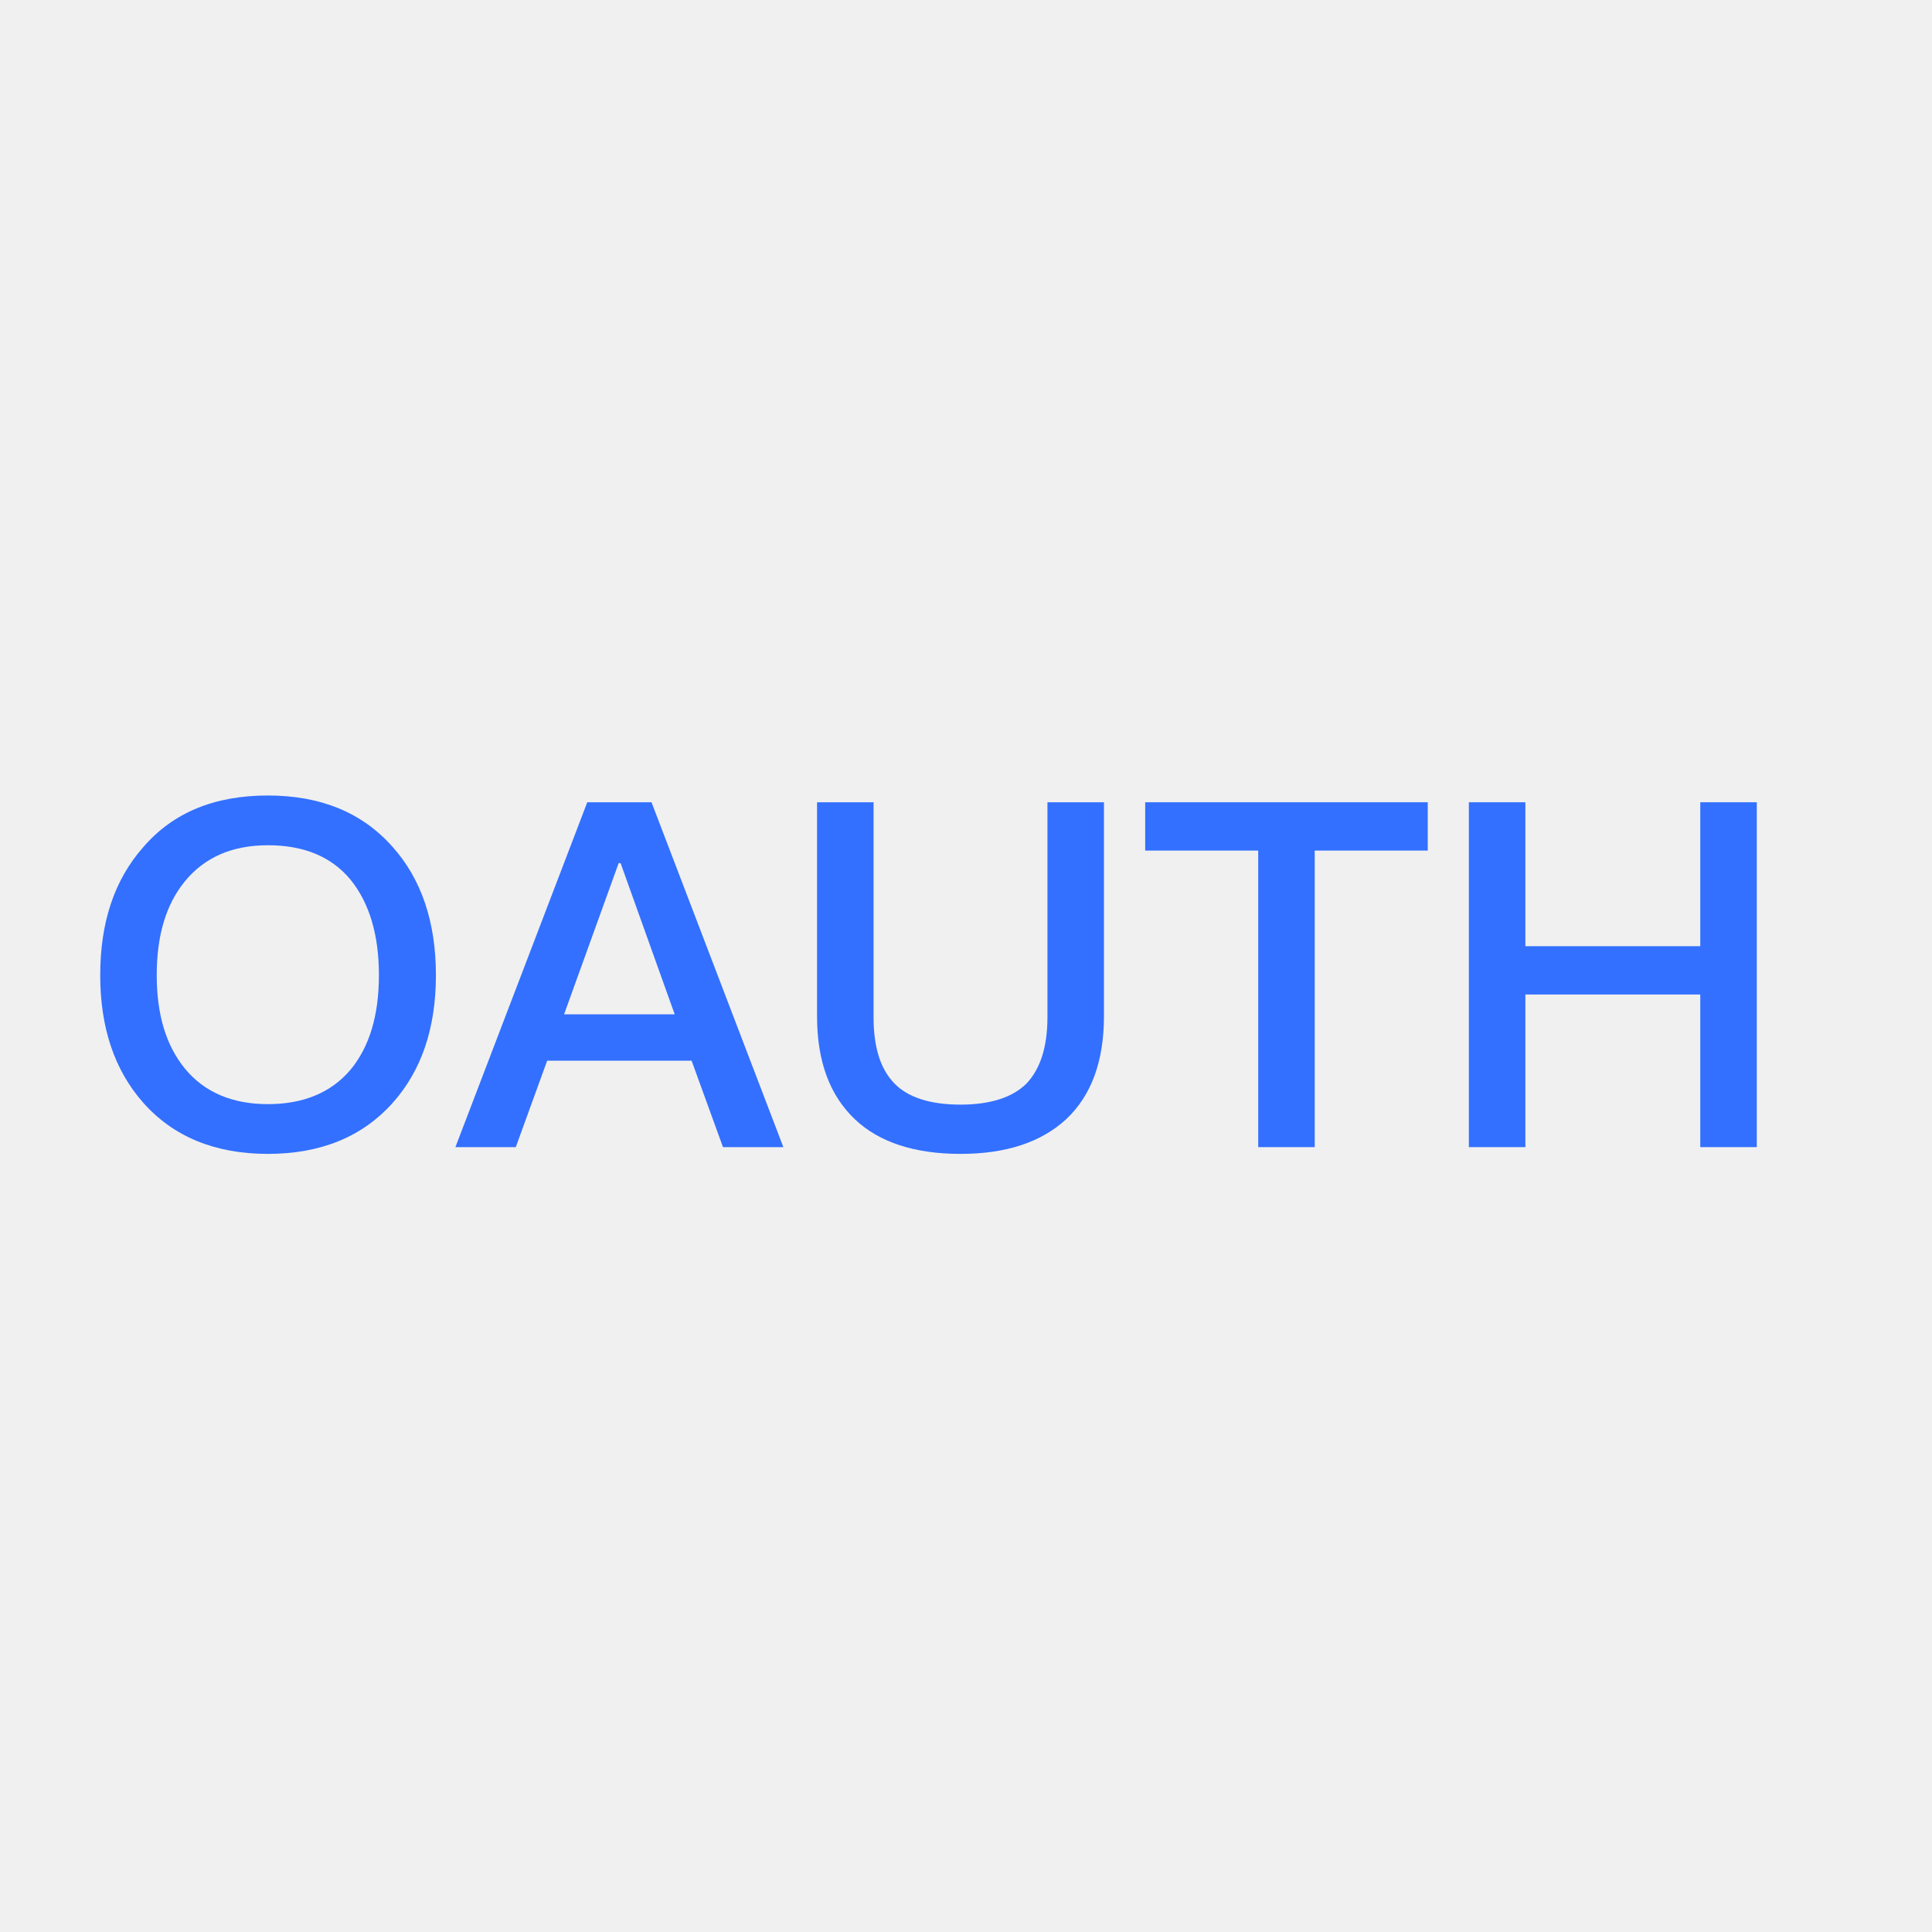
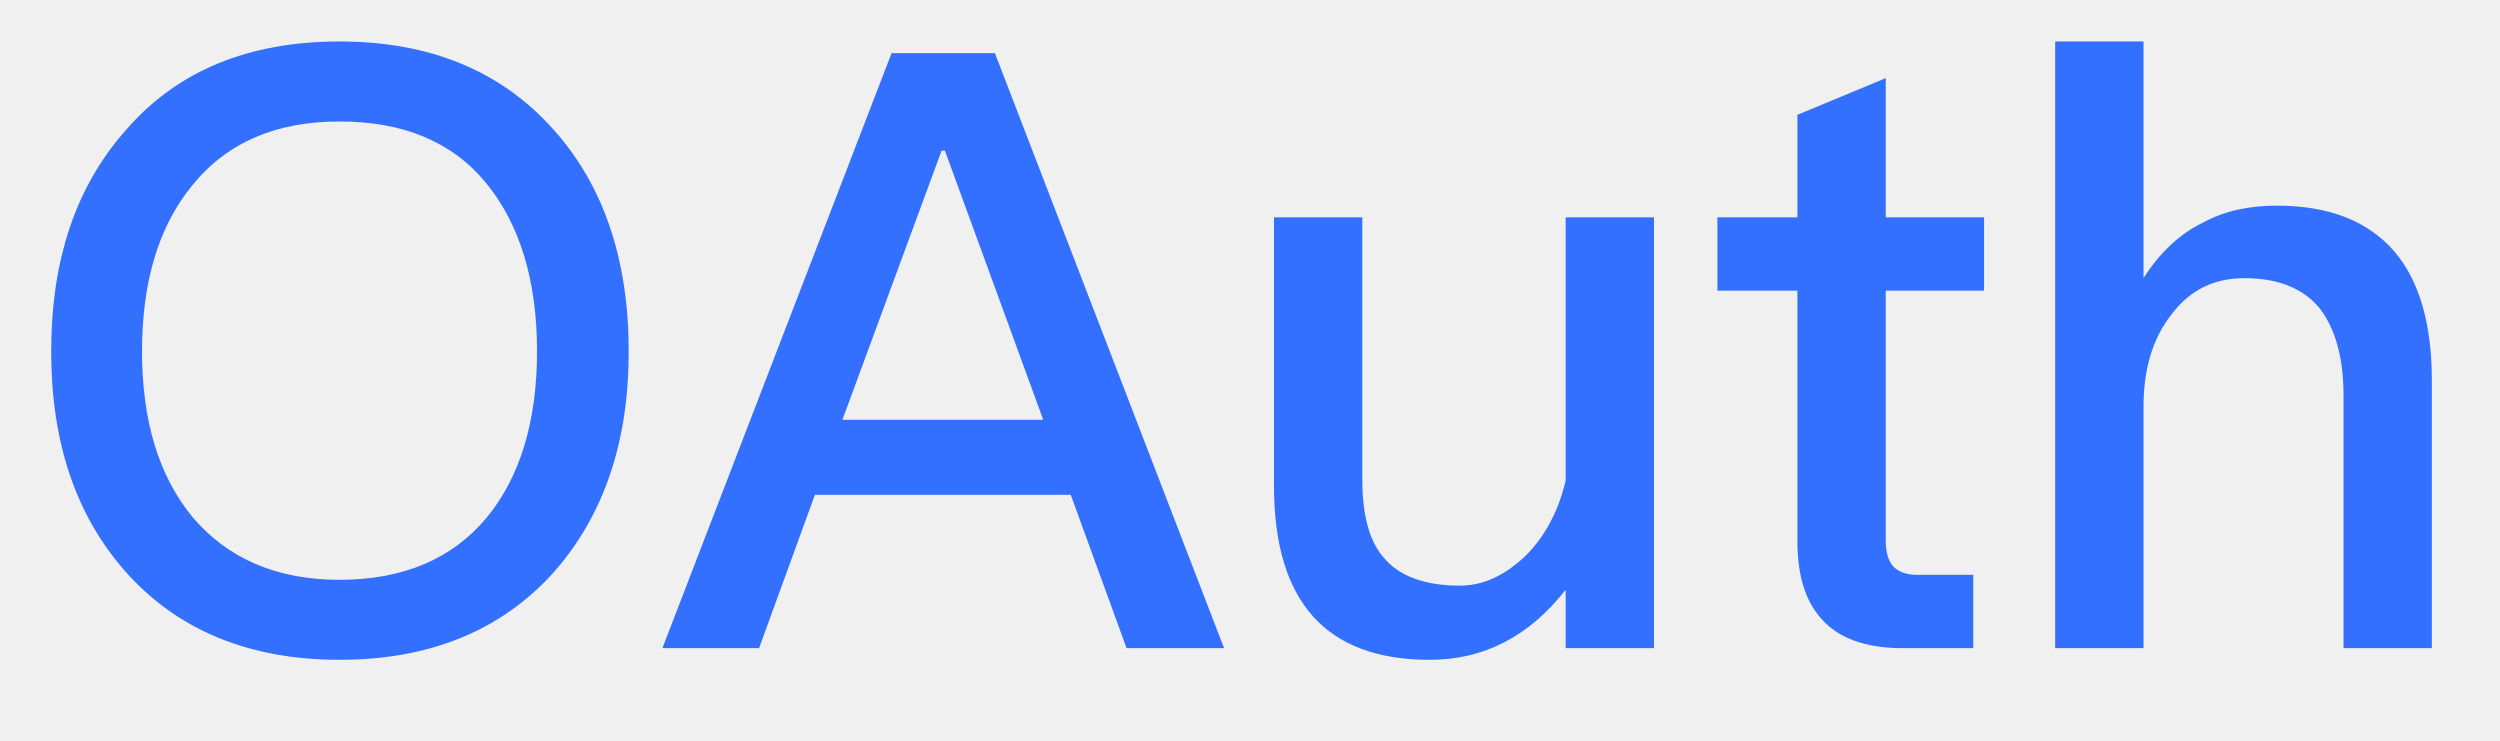
- <svg xmlns="http://www.w3.org/2000/svg" width="32" height="32" viewBox="0 0 32 32" fill="none">
-   <g id="logo_oauth">
-     <g id="logo_oauth_2">
-       <mask id="mask0_3028_68887" style="mask-type:alpha" maskUnits="userSpaceOnUse" x="1" y="1" width="30" height="30">
-         <circle id="Ellipse 130" cx="16" cy="16" r="15" fill="white" />
-       </mask>
-       <g mask="url(#mask0_3028_68887)">
-         <g id="OAUTH">
-           <path d="M4.436 13.176C5.308 13.176 5.996 13.456 6.5 14.024C6.98 14.56 7.22 15.272 7.22 16.152C7.22 17.032 6.98 17.736 6.5 18.272C5.996 18.832 5.308 19.112 4.436 19.112C3.556 19.112 2.868 18.824 2.372 18.264C1.892 17.72 1.66 17.016 1.66 16.152C1.66 15.28 1.892 14.576 2.372 14.032C2.868 13.456 3.556 13.176 4.436 13.176ZM4.436 14C3.844 14 3.388 14.2 3.06 14.6C2.748 14.984 2.596 15.496 2.596 16.152C2.596 16.8 2.748 17.312 3.06 17.696C3.38 18.088 3.844 18.288 4.436 18.288C5.028 18.288 5.484 18.096 5.804 17.72C6.116 17.344 6.276 16.824 6.276 16.152C6.276 15.48 6.116 14.952 5.804 14.568C5.484 14.184 5.028 14 4.436 14Z" fill="#3370FF" />
-           <path d="M9.727 13.288H10.791L12.975 19H11.975L11.455 17.568H9.063L8.543 19H7.543L9.727 13.288ZM9.343 16.8H11.175L10.279 14.296H10.247L9.343 16.8Z" fill="#3370FF" />
-           <path d="M13.533 13.288H14.469V16.848C14.469 17.344 14.581 17.704 14.813 17.944C15.037 18.176 15.405 18.296 15.909 18.296C16.405 18.296 16.773 18.176 17.005 17.944C17.229 17.704 17.349 17.344 17.349 16.848V13.288H18.285V16.832C18.285 17.576 18.077 18.144 17.661 18.536C17.245 18.92 16.661 19.112 15.909 19.112C15.149 19.112 14.565 18.92 14.165 18.544C13.741 18.144 13.533 17.576 13.533 16.832V13.288Z" fill="#3370FF" />
-           <path d="M18.968 13.288H23.648V14.088H21.776V19H20.84V14.088H18.968V13.288Z" fill="#3370FF" />
-           <path d="M24.329 13.288H25.265V15.672H28.162V13.288H29.098V19H28.162V16.472H25.265V19H24.329V13.288Z" fill="#3370FF" />
-         </g>
-       </g>
-     </g>
-   </g>
+ <svg xmlns="http://www.w3.org/2000/svg" width="27" height="8" viewBox="0 0 27 8" fill="none">
+   <path d="M3.667 0.448C4.639 0.448 5.413 0.763 5.98 1.402C6.52 2.005 6.79 2.806 6.79 3.796C6.79 4.777 6.52 5.569 5.98 6.181C5.413 6.811 4.639 7.126 3.667 7.126C2.686 7.126 1.912 6.802 1.354 6.172C0.814 5.56 0.553 4.768 0.553 3.796C0.553 2.815 0.814 2.023 1.354 1.411C1.912 0.763 2.686 0.448 3.667 0.448ZM3.667 1.312C2.983 1.312 2.452 1.537 2.074 2.005C1.714 2.446 1.534 3.04 1.534 3.796C1.534 4.543 1.714 5.137 2.074 5.578C2.452 6.028 2.983 6.262 3.667 6.262C4.351 6.262 4.882 6.037 5.251 5.596C5.611 5.164 5.8 4.561 5.8 3.796C5.8 3.022 5.611 2.419 5.251 1.978C4.882 1.528 4.351 1.312 3.667 1.312ZM9.629 0.574H10.745L13.22 7H12.167L11.564 5.344H8.801L8.198 7H7.154L9.629 0.574ZM9.098 4.534H11.267L10.205 1.627H10.169L9.098 4.534ZM13.759 2.347H14.713V5.182C14.713 5.578 14.794 5.866 14.965 6.046C15.127 6.226 15.397 6.325 15.766 6.325C16.018 6.325 16.243 6.217 16.459 6.019C16.675 5.812 16.828 5.533 16.909 5.191V2.347H17.863V7H16.909V6.37C16.513 6.874 16.027 7.126 15.442 7.126C14.317 7.126 13.759 6.496 13.759 5.245V2.347ZM20.366 0.844V2.347H21.428V3.139H20.366V5.839C20.366 5.965 20.393 6.055 20.447 6.118C20.501 6.172 20.582 6.208 20.699 6.208H21.311V7H20.546C20.15 7 19.853 6.892 19.673 6.685C19.493 6.487 19.412 6.208 19.412 5.839V3.139H18.548V2.347H19.412V1.24L20.366 0.844ZM22.196 0.448H23.15V3.004C23.321 2.734 23.537 2.527 23.798 2.401C24.032 2.275 24.293 2.221 24.59 2.221C25.148 2.221 25.571 2.383 25.859 2.716C26.129 3.031 26.264 3.499 26.264 4.111V7H25.31V4.273C25.31 3.859 25.22 3.553 25.058 3.337C24.878 3.112 24.599 3.004 24.239 3.004C23.915 3.004 23.654 3.13 23.456 3.391C23.249 3.652 23.15 3.985 23.15 4.39V7H22.196V0.448Z" fill="#3370FF" />
</svg>
